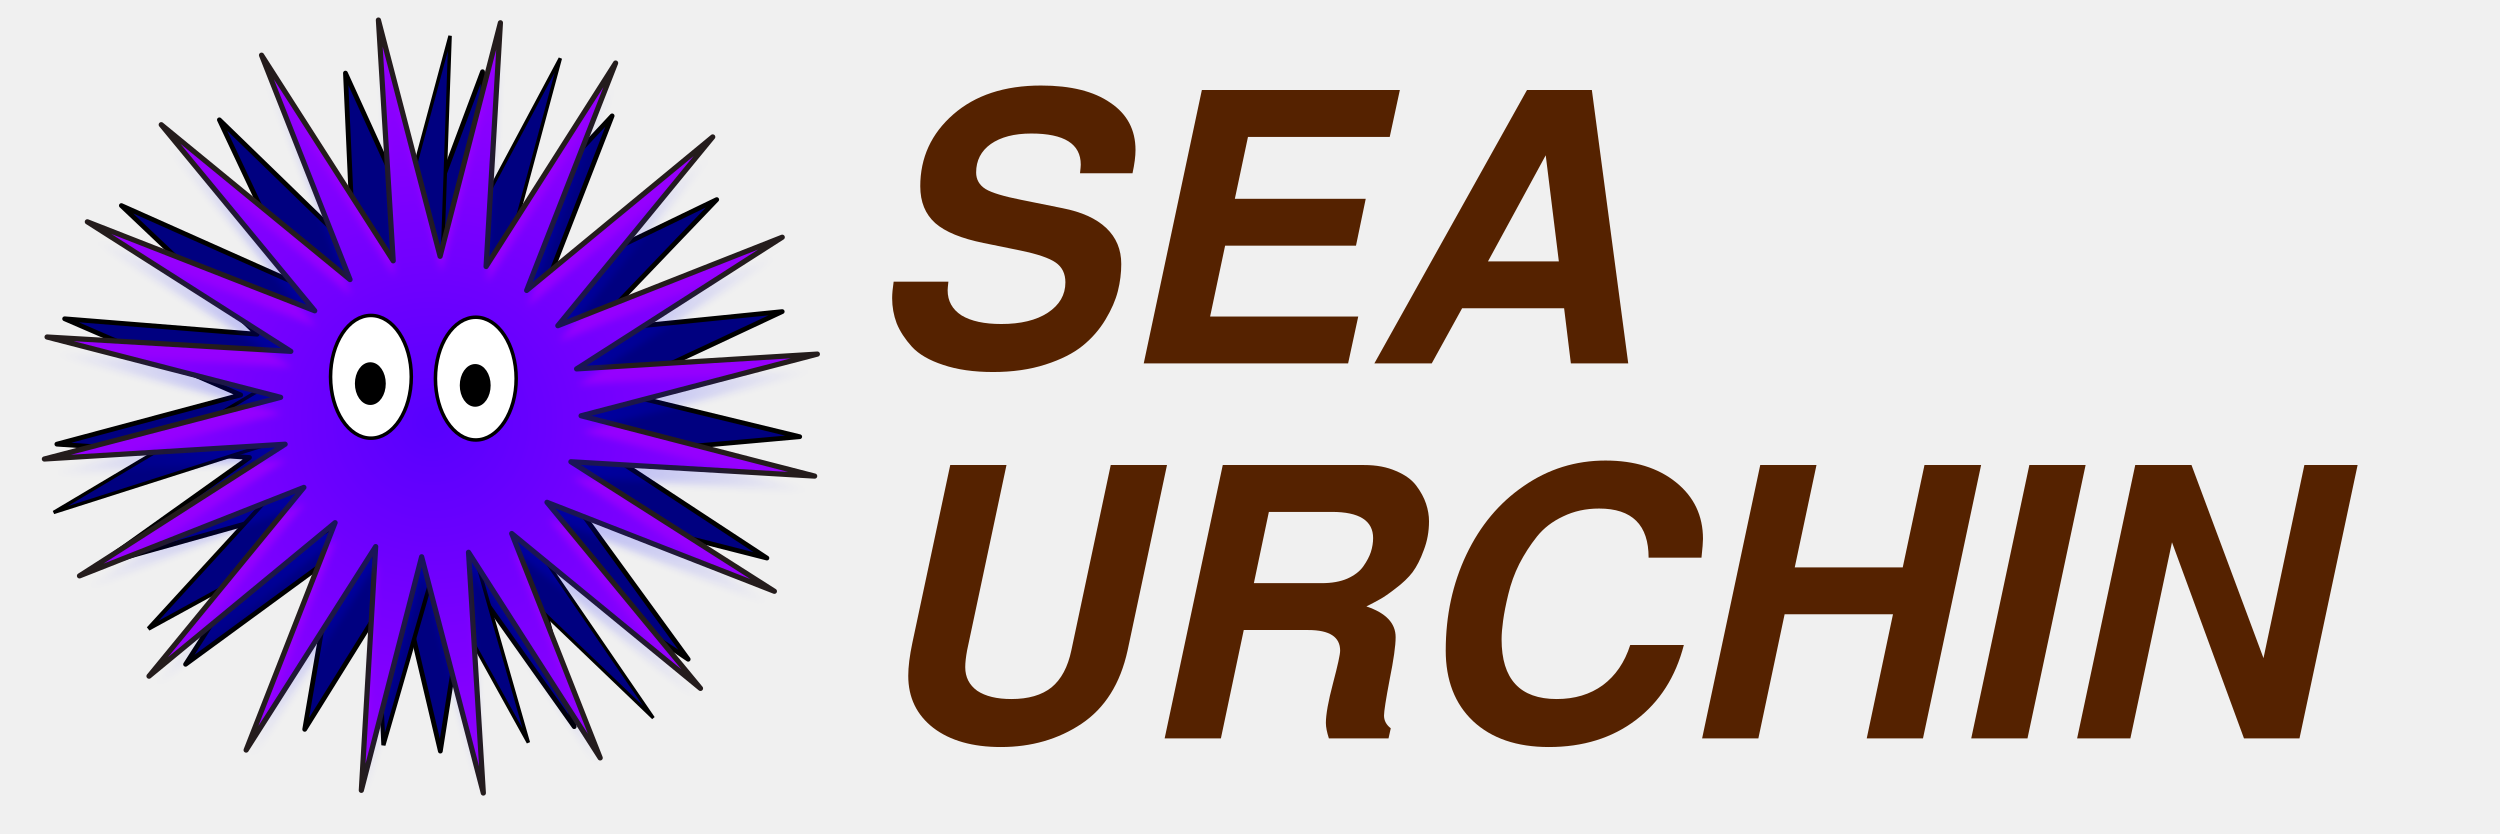
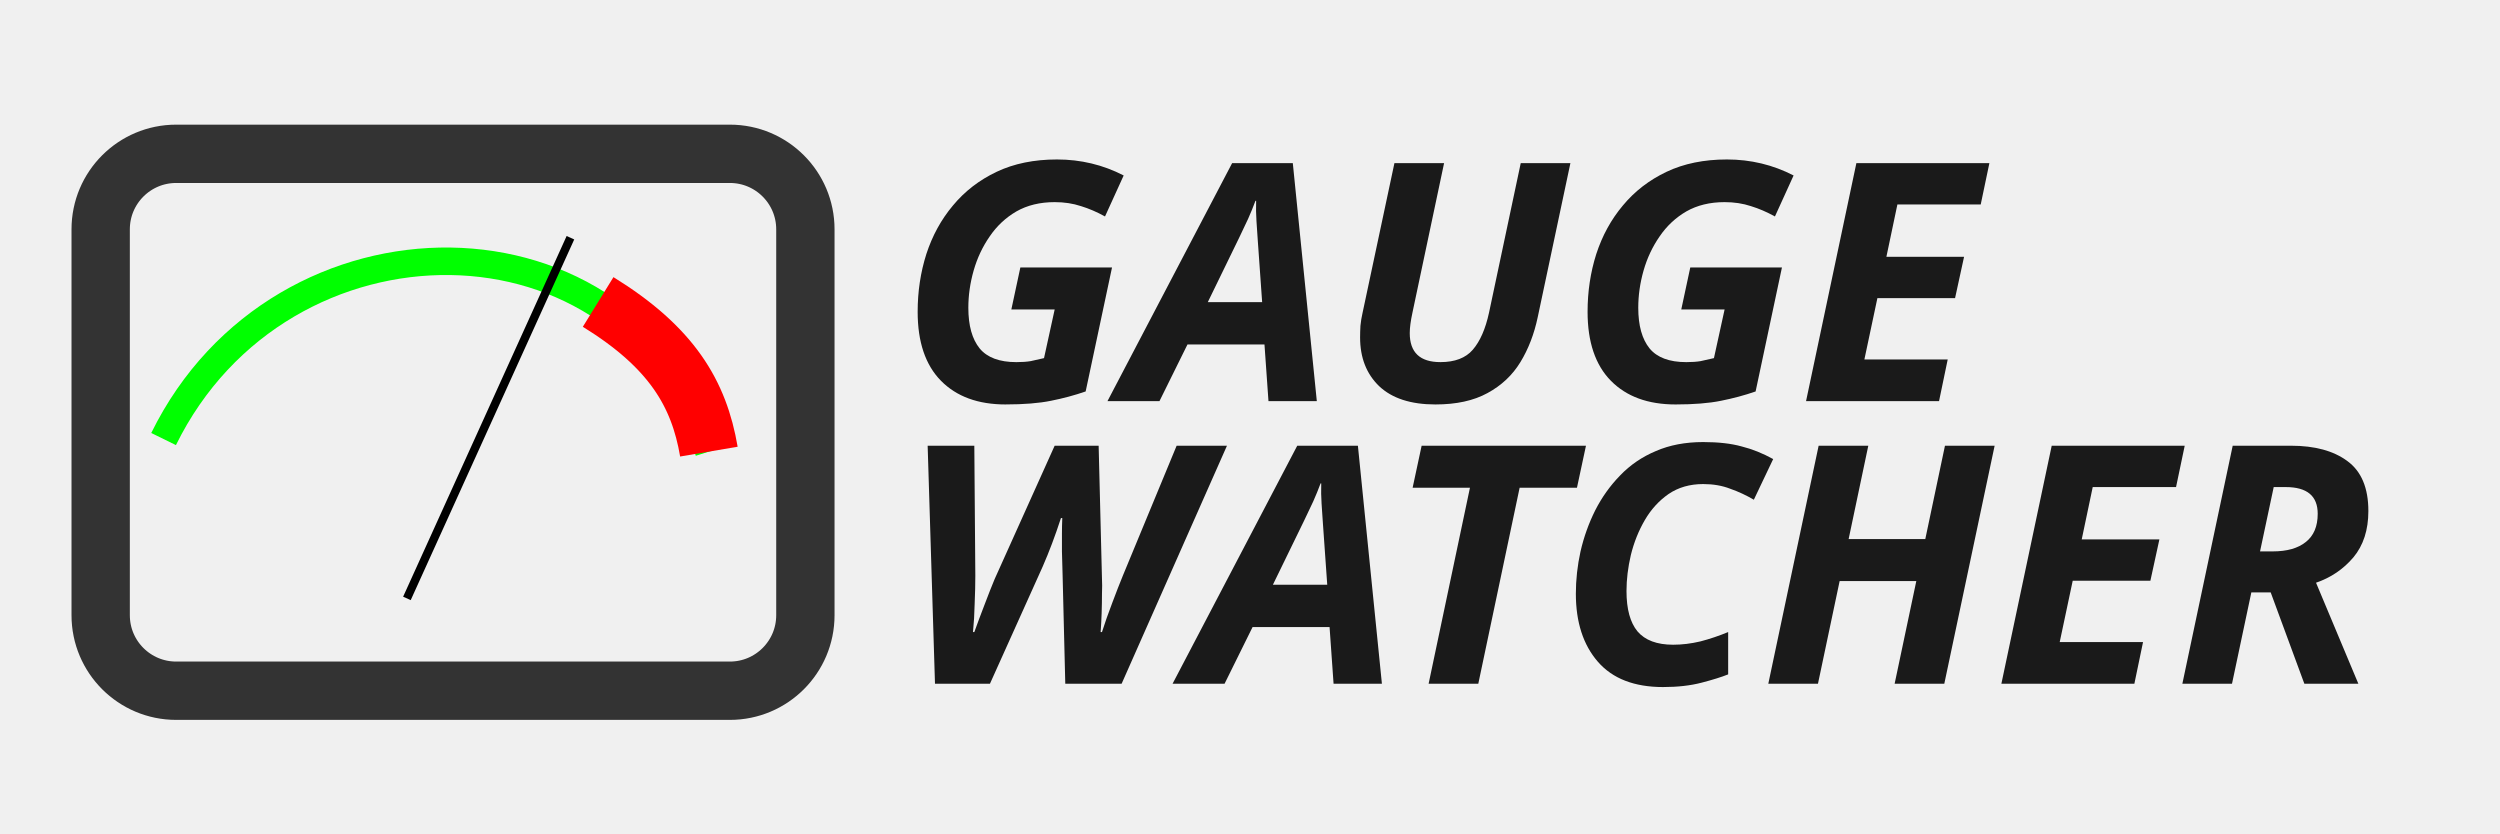
- <svg xmlns="http://www.w3.org/2000/svg" xmlns:xlink="http://www.w3.org/1999/xlink" width="600" height="200" viewBox="0 0 169.333 56.444" version="1.1" id="svg8">
-   <defs id="defs2">
-     <linearGradient id="linearGradient4310">
-       <stop style="stop-color:#0000ff;stop-opacity:1;" offset="0" id="stop4312" />
-       <stop style="stop-color:#0000ff;stop-opacity:0;" offset="1" id="stop4314" />
-     </linearGradient>
-     <radialGradient xlink:href="#linearGradient4310" id="radialGradient4316" cx="123.02" cy="-13.213" fx="123.02" fy="-13.213" r="26.178" gradientTransform="translate(-19.88815,80.68905)" gradientUnits="userSpaceOnUse" />
-     <filter style="color-interpolation-filters:sRGB" id="filter4462" x="-0.012" width="1.024" y="-0.012" height="1.024">
-       <feGaussianBlur stdDeviation="0.262" id="feGaussianBlur4464" />
-     </filter>
-   </defs>
-   <g transform="translate(-73.86765,-38.87547)" id="layer1">
-     <g id="g4177" transform="matrix(0.9929905,0.1181943,-0.1181943,0.9929905,9.526606,-12.44941)">
-       <path d="m 119.76,51.047 -7.401,9.837 12.702,-2.829 -10.8,6.716 12.979,1.559 -12.739,2.688 11.504,5.737 -12.958,-1.703 8.474,9.14 -11.427,-5.864 4.3,11.309 -8.353,-9.233 -0.454,11.95 -4.151,-11.355 -5.147,10.977 0.612,-11.943 -9.145,8.522 5.293,-10.919 -11.908,4.916 9.258,-8.42 -13.063,0.646 11.973,-4.784 -12.453,-3.711 13.071,-0.501 -10.162,-7.567 12.404,3.849 -6.498,-10.401 10.061,7.679 -1.956,-11.831 6.36,10.472 2.849,-11.662 1.8,11.851 7.27,-9.919 -3.004,11.629 z" id="path4508" style="opacity:1;fill:#000080;fill-opacity:1;stroke:#000000;stroke-width:0.323;stroke-linecap:round;stroke-linejoin:round;stroke-miterlimit:4;stroke-dasharray:none;stroke-dashoffset:0;stroke-opacity:1" />
-       <path id="path4145-8" d="m 98.585,71.659 3.125,18.752 3.125,-19.036 z" style="fill:#000080;fill-opacity:1;fill-rule:evenodd;stroke:#000000;stroke-width:0.282px;stroke-linecap:butt;stroke-linejoin:miter;stroke-opacity:1" />
-       <path id="path4145-7" d="M 96.067,69.022 84.972,84.459 100.675,73.254 Z" style="fill:#000080;fill-opacity:1;fill-rule:evenodd;stroke:#000000;stroke-width:0.282px;stroke-linecap:butt;stroke-linejoin:miter;stroke-opacity:1" />
-     </g>
-     <path style="fill:#000080;fill-opacity:1;fill-rule:evenodd;stroke:#000000;stroke-width:0.235px;stroke-linecap:butt;stroke-linejoin:miter;stroke-opacity:1" d="M 93.758,63.916 77.501,73.585 95.791,67.75 Z" id="path4145-1" />
-     <path style="fill:#000080;fill-opacity:1;fill-rule:evenodd;stroke:#000000;stroke-width:0.235px;stroke-linecap:butt;stroke-linejoin:miter;stroke-opacity:1" d="m 106.91,61.09 4.91,-18.267 -9.041,16.936 z" id="path4145" />
-     <path style="fill:#000080;fill-opacity:1;fill-rule:evenodd;stroke:#000000;stroke-width:0.22px;stroke-linecap:butt;stroke-linejoin:miter;stroke-opacity:1" d="M 104.559,74.509 118.118,87.506 107.546,72.067 Z" id="path4145-722" />
-     <path style="fill:#000080;fill-opacity:1;fill-rule:evenodd;stroke:#000000;stroke-width:0.235px;stroke-linecap:butt;stroke-linejoin:miter;stroke-opacity:1" d="m 103.695,60.208 0.658,-18.904 -4.982,18.541 z" id="path4145-72-6" />
-     <path style="fill:#000080;fill-opacity:1;fill-rule:evenodd;stroke:#000000;stroke-width:0.235px;stroke-linecap:butt;stroke-linejoin:miter;stroke-opacity:1" d="m 100.489,72.629 9.167,16.546 -5.272,-18.46 z" id="path4145-72" />
-     <path style="opacity:1;fill:#9600fe;fill-opacity:1;stroke:#241c1c;stroke-width:0.353;stroke-linecap:round;stroke-linejoin:round;stroke-miterlimit:4;stroke-dasharray:none;stroke-dashoffset:0;stroke-opacity:1" id="path4508-0" d="m 115.564,43.146 -6.025,15.401 12.603,-10.396 -10.49,12.785 15.198,-5.992 -13.927,8.918 16.306,-1.003 -16.001,4.178 15.818,4.085 -16.509,-0.971 13.781,8.773 -15.401,-6.025 10.396,12.603 -12.785,-10.49 5.992,15.198 -8.918,-13.927 1.003,16.306 -4.178,-16.001 -4.085,15.818 0.971,-16.509 L 90.539,89.679 96.564,74.278 83.961,84.674 94.451,71.889 79.253,77.881 93.18,68.963 76.874,69.965 92.875,65.788 77.057,61.702 93.566,62.673 79.785,53.9 95.186,59.925 84.79,47.323 97.576,57.812 91.583,42.614 100.501,56.541 99.499,40.235 l 4.178,16.001 4.085,-15.818 -0.971,16.509 z" />
-     <path style="opacity:0.42;fill:url(#radialGradient4316);fill-opacity:1;stroke:#241c1c;stroke-width:0;stroke-linecap:round;stroke-linejoin:round;stroke-miterlimit:4;stroke-dasharray:none;stroke-dashoffset:0;stroke-opacity:1;filter:url(#filter4462)" id="path4508-0-1" d="m 115.644,44.21 -6.025,15.401 12.603,-10.396 -10.49,12.785 15.198,-5.992 -13.927,8.918 16.306,-1.003 -16.001,4.178 15.818,4.085 -16.509,-0.971 13.781,8.773 -15.401,-6.025 10.396,12.603 -12.785,-10.49 5.992,15.198 -8.918,-13.927 1.003,16.306 -4.178,-16.001 -4.085,15.818 0.971,-16.509 -8.773,13.781 6.025,-15.401 -12.603,10.396 10.49,-12.785 -15.198,5.992 13.927,-8.918 -16.306,1.003 16.001,-4.178 -15.818,-4.085 16.509,0.971 -13.781,-8.773 15.401,6.025 -10.396,-12.603 12.785,10.49 -5.992,-15.198 8.918,13.927 -1.003,-16.306 4.178,16.001 4.085,-15.818 -0.971,16.509 z" />
-     <g id="g4570" transform="translate(-47.31727,-52.74234)">
-       <ellipse ry="4.157" rx="2.735" cy="117.141" cx="146.309" id="path4546" style="opacity:1;fill:#ffffff;fill-opacity:1;stroke:#000000;stroke-width:0.239;stroke-linecap:round;stroke-linejoin:round;stroke-miterlimit:4;stroke-dasharray:none;stroke-dashoffset:0;stroke-opacity:1" />
-       <ellipse ry="1.27" rx="0.869" cy="117.601" cx="146.269" id="path4548" style="opacity:1;fill:#000000;fill-opacity:1;stroke:#000000;stroke-width:0.353;stroke-linecap:round;stroke-linejoin:round;stroke-miterlimit:4;stroke-dasharray:none;stroke-dashoffset:0;stroke-opacity:1" />
-     </g>
-     <g id="g4570-8" transform="translate(-40.21377,-52.62176)">
-       <ellipse ry="4.157" rx="2.735" cy="117.141" cx="146.309" id="path4546-6" style="opacity:1;fill:#ffffff;fill-opacity:1;stroke:#000000;stroke-width:0.239;stroke-linecap:round;stroke-linejoin:round;stroke-miterlimit:4;stroke-dasharray:none;stroke-dashoffset:0;stroke-opacity:1" />
-       <ellipse ry="1.27" rx="0.869" cy="117.601" cx="146.269" id="path4548-7" style="opacity:1;fill:#000000;fill-opacity:1;stroke:#000000;stroke-width:0.353;stroke-linecap:round;stroke-linejoin:round;stroke-miterlimit:4;stroke-dasharray:none;stroke-dashoffset:0;stroke-opacity:1" />
+ <svg xmlns="http://www.w3.org/2000/svg" width="600" height="200" viewBox="0 0 169.333 56.444" version="1.1" id="svg8">
+   <defs id="defs2" />
+   <g style="font-style:italic;font-variant:normal;font-weight:600;font-stretch:normal;font-size:25.4px;line-height:100%;font-family:FreeSans;-inkscape-font-specification:'FreeSans, Semi-Bold Italic';text-align:start;letter-spacing:0px;word-spacing:0px;writing-mode:lr-tb;text-anchor:start;fill:#552200;fill-opacity:1;stroke:none;stroke-width:1px;stroke-linecap:butt;stroke-linejoin:miter;stroke-opacity:1" id="text4141" transform="translate(1.988814,-0.2841163)">
+     <g aria-label="GAUGE WATCHER" style="font-style:normal;font-weight:normal;font-size:3.763px;line-height:1.25;font-family:sans-serif;letter-spacing:0px;word-spacing:0px;fill:#000000;fill-opacity:1;stroke:none;stroke-width:0.282px" id="text876">
+       <path d="m 66.127,27.679 q -2.8,0 -4.38,-1.603 -1.58,-1.603 -1.58,-4.674 0,-2.055 0.587,-3.906 0.61,-1.874 1.806,-3.296 1.197,-1.445 2.958,-2.28 1.761,-0.835 4.087,-0.835 2.416,0 4.516,1.084 l -1.264,2.777 q -0.813,-0.452 -1.626,-0.7 -0.813,-0.271 -1.784,-0.271 -1.49,0 -2.596,0.632 -1.084,0.632 -1.806,1.693 -0.722,1.039 -1.084,2.303 -0.361,1.264 -0.361,2.529 0,1.806 0.768,2.754 0.768,0.926 2.484,0.926 0.564,0 0.971,-0.068 0.429,-0.09 0.903,-0.203 l 0.722,-3.296 h -2.935 l 0.61,-2.845 h 6.209 L 71.546,26.798 q -1.106,0.384 -2.348,0.632 -1.219,0.248 -3.071,0.248 z" style="font-style:italic;font-variant:normal;font-weight:bold;font-stretch:normal;font-size:22.578px;font-family:'Noto Sans';-inkscape-font-specification:'Noto Sans, Bold Italic';font-variant-ligatures:normal;font-variant-caps:normal;font-variant-numeric:normal;font-feature-settings:normal;text-align:start;writing-mode:lr-tb;text-anchor:start;fill:#1a1a1a;stroke-width:0.282px" id="path886" />
+       <path d="m 73.024,27.453 8.444,-16.121 h 4.109 l 1.626,16.121 h -3.274 l -0.271,-3.838 h -5.215 l -1.897,3.838 z m 6.796,-6.706 h 3.68 l -0.294,-4.154 q -0.045,-0.655 -0.09,-1.332 -0.045,-0.677 -0.023,-1.377 h -0.045 q -0.226,0.61 -0.497,1.219 -0.271,0.587 -0.61,1.287 z" style="font-style:italic;font-variant:normal;font-weight:bold;font-stretch:normal;font-size:22.578px;font-family:'Noto Sans';-inkscape-font-specification:'Noto Sans, Bold Italic';font-variant-ligatures:normal;font-variant-caps:normal;font-variant-numeric:normal;font-feature-settings:normal;text-align:start;writing-mode:lr-tb;text-anchor:start;fill:#1a1a1a;stroke-width:0.282px" id="path888" />
+       <path d="m 95.238,27.679 q -2.506,0 -3.816,-1.242 -1.287,-1.242 -1.287,-3.296 0,-0.361 0.023,-0.79 0.045,-0.452 0.135,-0.835 l 2.167,-10.183 h 3.364 l -2.145,10.137 q -0.181,0.835 -0.181,1.377 0,1.964 2.077,1.964 1.468,0 2.19,-0.835 0.745,-0.858 1.106,-2.529 l 2.145,-10.115 h 3.364 l -2.213,10.431 q -0.361,1.716 -1.174,3.048 -0.813,1.332 -2.235,2.1 -1.4,0.768 -3.522,0.768 z" style="font-style:italic;font-variant:normal;font-weight:bold;font-stretch:normal;font-size:22.578px;font-family:'Noto Sans';-inkscape-font-specification:'Noto Sans, Bold Italic';font-variant-ligatures:normal;font-variant-caps:normal;font-variant-numeric:normal;font-feature-settings:normal;text-align:start;writing-mode:lr-tb;text-anchor:start;fill:#1a1a1a;stroke-width:0.282px" id="path890" />
+       <path d="m 111.503,27.679 q -2.8,0 -4.38,-1.603 -1.58,-1.603 -1.58,-4.674 0,-2.055 0.587,-3.906 0.61,-1.874 1.806,-3.296 1.197,-1.445 2.958,-2.28 1.761,-0.835 4.087,-0.835 2.416,0 4.516,1.084 l -1.264,2.777 q -0.813,-0.452 -1.626,-0.7 -0.813,-0.271 -1.784,-0.271 -1.49,0 -2.596,0.632 -1.084,0.632 -1.806,1.693 -0.722,1.039 -1.084,2.303 -0.361,1.264 -0.361,2.529 0,1.806 0.768,2.754 0.768,0.926 2.484,0.926 0.564,0 0.971,-0.068 0.429,-0.09 0.903,-0.203 l 0.722,-3.296 h -2.935 l 0.61,-2.845 h 6.209 l -1.784,8.399 q -1.106,0.384 -2.348,0.632 -1.219,0.248 -3.071,0.248 z" style="font-style:italic;font-variant:normal;font-weight:bold;font-stretch:normal;font-size:22.578px;font-family:'Noto Sans';-inkscape-font-specification:'Noto Sans, Bold Italic';font-variant-ligatures:normal;font-variant-caps:normal;font-variant-numeric:normal;font-feature-settings:normal;text-align:start;writing-mode:lr-tb;text-anchor:start;fill:#1a1a1a;stroke-width:0.282px" id="path892" />
+       <path d="m 120.341,27.453 3.409,-16.121 h 9.009 l -0.587,2.8 h -5.644 l -0.745,3.545 h 5.261 l -0.61,2.8 h -5.261 l -0.881,4.154 h 5.644 l -0.587,2.822 z" style="font-style:italic;font-variant:normal;font-weight:bold;font-stretch:normal;font-size:22.578px;font-family:'Noto Sans';-inkscape-font-specification:'Noto Sans, Bold Italic';font-variant-ligatures:normal;font-variant-caps:normal;font-variant-numeric:normal;font-feature-settings:normal;text-align:start;writing-mode:lr-tb;text-anchor:start;fill:#1a1a1a;stroke-width:0.282px" id="path894" />
+       <path d="M 61.341,46.595 60.844,30.475 h 3.161 l 0.068,8.805 q 0,0.858 -0.045,1.897 -0.023,1.039 -0.113,1.919 h 0.09 q 0.316,-0.881 0.7,-1.874 0.384,-1.016 0.677,-1.716 l 4.064,-9.031 h 2.98 l 0.226,9.031 q 0.023,0.384 0,0.993 0,0.61 -0.023,1.31 -0.023,0.677 -0.068,1.287 h 0.09 q 0.294,-0.926 0.7,-1.987 0.406,-1.084 0.722,-1.851 l 3.635,-8.783 h 3.409 l -7.135,16.121 h -3.816 l -0.181,-7.338 q -0.023,-0.971 -0.045,-1.626 0,-0.655 0,-1.174 0,-0.519 0.023,-1.084 h -0.09 q -0.587,1.806 -1.242,3.296 l -3.567,7.925 z" style="font-style:italic;font-variant:normal;font-weight:bold;font-stretch:normal;font-size:22.578px;font-family:'Noto Sans';-inkscape-font-specification:'Noto Sans, Bold Italic';font-variant-ligatures:normal;font-variant-caps:normal;font-variant-numeric:normal;font-feature-settings:normal;text-align:start;writing-mode:lr-tb;text-anchor:start;fill:#1a1a1a;stroke-width:0.282px" id="path896" />
+       <path d="m 77.433,46.595 8.444,-16.121 h 4.109 l 1.626,16.121 h -3.274 l -0.271,-3.838 h -5.215 l -1.897,3.838 z m 6.796,-6.706 h 3.68 L 87.616,35.735 q -0.045,-0.655 -0.09,-1.332 -0.045,-0.677 -0.023,-1.377 h -0.045 q -0.226,0.61 -0.497,1.219 -0.271,0.587 -0.61,1.287 z" style="font-style:italic;font-variant:normal;font-weight:bold;font-stretch:normal;font-size:22.578px;font-family:'Noto Sans';-inkscape-font-specification:'Noto Sans, Bold Italic';font-variant-ligatures:normal;font-variant-caps:normal;font-variant-numeric:normal;font-feature-settings:normal;text-align:start;writing-mode:lr-tb;text-anchor:start;fill:#1a1a1a;stroke-width:0.282px" id="path898" />
+       <path d="m 94.776,46.595 2.8,-13.276 h -3.883 l 0.61,-2.845 h 11.131 l -0.61,2.845 h -3.883 l -2.8,13.276 z" style="font-style:italic;font-variant:normal;font-weight:bold;font-stretch:normal;font-size:22.578px;font-family:'Noto Sans';-inkscape-font-specification:'Noto Sans, Bold Italic';font-variant-ligatures:normal;font-variant-caps:normal;font-variant-numeric:normal;font-feature-settings:normal;text-align:start;writing-mode:lr-tb;text-anchor:start;fill:#1a1a1a;stroke-width:0.282px" id="path900" />
+       <path d="m 110.664,46.821 q -2.935,0 -4.425,-1.716 -1.49,-1.716 -1.49,-4.606 0,-1.422 0.316,-2.867 0.339,-1.468 0.993,-2.777 0.677,-1.332 1.693,-2.371 1.016,-1.061 2.416,-1.648 1.4,-0.61 3.206,-0.61 1.535,0 2.596,0.294 1.084,0.271 2.145,0.858 l -1.31,2.754 q -0.768,-0.452 -1.603,-0.745 -0.813,-0.316 -1.829,-0.316 -1.355,0 -2.348,0.677 -0.971,0.677 -1.603,1.761 -0.632,1.084 -0.948,2.371 -0.294,1.264 -0.294,2.438 0,1.829 0.745,2.732 0.768,0.903 2.416,0.903 0.903,0 1.851,-0.226 0.948,-0.248 1.874,-0.632 v 2.867 q -0.677,0.271 -1.806,0.564 -1.129,0.294 -2.596,0.294 z" style="font-style:italic;font-variant:normal;font-weight:bold;font-stretch:normal;font-size:22.578px;font-family:'Noto Sans';-inkscape-font-specification:'Noto Sans, Bold Italic';font-variant-ligatures:normal;font-variant-caps:normal;font-variant-numeric:normal;font-feature-settings:normal;text-align:start;writing-mode:lr-tb;text-anchor:start;fill:#1a1a1a;stroke-width:0.282px" id="path902" />
+       <path d="m 117.784,46.595 3.409,-16.121 h 3.364 l -1.332,6.322 h 5.193 l 1.332,-6.322 h 3.364 l -3.409,16.121 h -3.364 l 1.468,-6.954 h -5.193 l -1.468,6.954 z" style="font-style:italic;font-variant:normal;font-weight:bold;font-stretch:normal;font-size:22.578px;font-family:'Noto Sans';-inkscape-font-specification:'Noto Sans, Bold Italic';font-variant-ligatures:normal;font-variant-caps:normal;font-variant-numeric:normal;font-feature-settings:normal;text-align:start;writing-mode:lr-tb;text-anchor:start;fill:#1a1a1a;stroke-width:0.282px" id="path904" />
+       <path d="m 133.571,46.595 3.409,-16.121 h 9.009 l -0.587,2.8 h -5.644 l -0.745,3.545 h 5.261 l -0.61,2.8 h -5.261 l -0.881,4.154 h 5.644 l -0.587,2.822 z" style="font-style:italic;font-variant:normal;font-weight:bold;font-stretch:normal;font-size:22.578px;font-family:'Noto Sans';-inkscape-font-specification:'Noto Sans, Bold Italic';font-variant-ligatures:normal;font-variant-caps:normal;font-variant-numeric:normal;font-feature-settings:normal;text-align:start;writing-mode:lr-tb;text-anchor:start;fill:#1a1a1a;stroke-width:0.282px" id="path906" />
+       <path d="m 145.83,46.595 3.409,-16.121 h 3.951 q 2.416,0 3.816,1.039 1.422,1.039 1.422,3.387 0,1.919 -1.016,3.138 -1.016,1.197 -2.529,1.716 l 2.867,6.841 h -3.658 l -2.28,-6.186 h -1.31 l -1.31,6.186 z m 5.261,-8.963 h 0.858 q 1.445,0 2.235,-0.632 0.813,-0.632 0.813,-1.919 0,-1.806 -2.167,-1.806 h -0.813 z" style="font-style:italic;font-variant:normal;font-weight:bold;font-stretch:normal;font-size:22.578px;font-family:'Noto Sans';-inkscape-font-specification:'Noto Sans, Bold Italic';font-variant-ligatures:normal;font-variant-caps:normal;font-variant-numeric:normal;font-feature-settings:normal;text-align:start;writing-mode:lr-tb;text-anchor:start;fill:#1a1a1a;stroke-width:0.282px" id="path908" />
    </g>
  </g>
-   <g style="font-style:italic;font-variant:normal;font-weight:600;font-stretch:normal;font-size:25.4px;line-height:100%;font-family:FreeSans;-inkscape-font-specification:'FreeSans, Semi-Bold Italic';text-align:start;letter-spacing:0px;word-spacing:0px;writing-mode:lr-tb;text-anchor:start;fill:#552200;fill-opacity:1;stroke:none;stroke-width:1px;stroke-linecap:butt;stroke-linejoin:miter;stroke-opacity:1" id="text4141" transform="translate(-0.5682327,-0.2841163)">
-     <path d="m 62.9,12.91 q 0,-2.921 2.235,-4.877 2.235,-1.956 5.944,-1.956 3.023,0 4.699,1.168 1.702,1.143 1.702,3.2 0,0.635 -0.203,1.575 l -3.556,0 q 0.051,-0.457 0.051,-0.584 0,-2.108 -3.353,-2.108 -1.727,0 -2.743,0.711 -0.991,0.711 -0.991,1.93 0,0.711 0.635,1.118 0.635,0.381 2.438,0.737 l 2.769,0.559 q 1.956,0.381 2.972,1.346 1.016,0.965 1.016,2.438 0,0.914 -0.229,1.829 -0.229,0.914 -0.838,1.93 -0.61,1.016 -1.549,1.778 -0.94,0.762 -2.515,1.27 -1.575,0.508 -3.556,0.508 -1.956,0 -3.378,-0.483 -1.397,-0.457 -2.108,-1.219 -0.711,-0.787 -1.041,-1.6 -0.305,-0.813 -0.305,-1.702 0,-0.432 0.102,-1.118 l 3.708,0 q -0.051,0.457 -0.051,0.584 0,1.092 0.94,1.702 0.965,0.584 2.692,0.584 1.981,0 3.15,-0.762 1.194,-0.787 1.194,-2.057 0,-0.889 -0.66,-1.346 -0.66,-0.457 -2.388,-0.813 l -2.489,-0.508 q -2.261,-0.457 -3.277,-1.346 -1.016,-0.914 -1.016,-2.489 z" id="path4160" />
-     <path d="m 83.549,16.923 -1.016,4.801 10.033,0 -0.686,3.175 -13.843,0 3.937,-18.517 13.411,0 -0.686,3.175 -9.601,0 -0.889,4.191 8.865,0 -0.66,3.175 -8.865,0 z" id="path4162" />
-     <path d="m 106.51,21.165 -6.909,0 -2.057,3.734 -3.886,0 10.338,-18.517 4.394,0 2.464,18.517 -3.886,0 -0.457,-3.734 z m -0.356,-3.175 -0.889,-7.188 -3.912,7.188 4.801,0 z" id="path4164" />
-     <path d="m 75.803,31.782 3.81,0 -2.667,12.548 q -0.737,3.378 -3.124,4.978 -2.362,1.575 -5.461,1.575 -2.87,0 -4.572,-1.295 -1.702,-1.321 -1.702,-3.531 0,-0.914 0.279,-2.235 l 2.565,-12.04 3.81,0 -2.667,12.548 q -0.127,0.686 -0.127,1.143 0,1.016 0.813,1.6 0.838,0.559 2.311,0.559 1.727,0 2.718,-0.787 0.991,-0.813 1.346,-2.515 l 2.667,-12.548 z" id="path4166" />
-     <path d="m 90.374,49.257 q 0,-0.864 0.483,-2.692 0.483,-1.829 0.483,-2.21 0,-1.397 -2.159,-1.397 l -4.369,0 -1.549,7.341 -3.81,0 3.937,-18.517 9.576,0 q 1.245,0 2.159,0.406 0.914,0.381 1.372,0.991 0.457,0.61 0.66,1.219 0.203,0.61 0.203,1.194 0,1.041 -0.356,1.956 -0.33,0.914 -0.762,1.499 -0.432,0.559 -1.143,1.092 -0.686,0.533 -1.067,0.737 -0.356,0.203 -0.914,0.483 1.981,0.66 1.981,2.083 0,0.864 -0.406,2.87 -0.381,2.007 -0.381,2.438 0,0.508 0.457,0.864 l -0.152,0.686 -4.039,0 q -0.203,-0.635 -0.203,-1.041 z m 3.2,-12.522 q 0,-1.778 -2.794,-1.778 l -4.267,0 -1.016,4.826 4.597,0 q 1.016,0 1.727,-0.305 0.737,-0.33 1.092,-0.838 0.356,-0.508 0.508,-0.965 0.152,-0.483 0.152,-0.94 z" id="path4168" />
-     <path d="m 98.493,44.33 q 0,-3.531 1.397,-6.477 1.397,-2.946 3.886,-4.648 2.489,-1.727 5.537,-1.727 2.946,0 4.775,1.473 1.829,1.473 1.829,3.835 0,0.33 -0.102,1.27 l -3.581,0 q 0,-3.327 -3.353,-3.327 -1.346,0 -2.438,0.533 -1.092,0.508 -1.778,1.372 -0.686,0.864 -1.194,1.854 -0.483,0.965 -0.737,2.032 -0.254,1.041 -0.356,1.803 -0.102,0.737 -0.102,1.27 0,4.039 3.734,4.039 1.829,0 3.124,-0.94 1.295,-0.965 1.854,-2.718 l 3.632,0 q -0.838,3.251 -3.251,5.08 -2.413,1.829 -5.893,1.829 -3.251,0 -5.131,-1.753 -1.854,-1.753 -1.854,-4.801 z" id="path4170" />
-     <path d="m 128.787,41.891 -7.341,0 -1.778,8.407 -3.81,0 3.937,-18.517 3.81,0 -1.473,6.934 7.315,0 1.473,-6.934 3.835,0 -3.937,18.517 -3.81,0 1.778,-8.407 z" id="path4172" />
-     <path d="m 141.833,31.782 -3.937,18.517 -3.81,0 3.937,-18.517 3.81,0 z" id="path4174" />
-     <path d="m 160.257,31.782 -3.937,18.517 -3.759,0 -4.877,-13.284 -2.819,13.284 -3.607,0 3.937,-18.517 3.81,0 4.877,13.081 2.769,-13.081 3.607,0 z" id="path4176" />
-   </g>
+   <path style="fill:none;stroke:#00ff00;stroke-width:1.863;stroke-linecap:butt;stroke-linejoin:miter;stroke-miterlimit:4;stroke-dasharray:none;stroke-opacity:1" d="m 11.081,29.738 c 7.955,-16.195 31.537,-16.195 36.935,0.852" id="path42" />
+   <path style="fill:none;stroke:#000000;stroke-width:0.564;stroke-linecap:butt;stroke-linejoin:miter;stroke-miterlimit:4;stroke-dasharray:none;stroke-opacity:1" d="M 27.562,40.532 38.637,16.102" id="path849" />
+   <path style="fill:none;stroke:#ff0000;stroke-width:3.951;stroke-linecap:butt;stroke-linejoin:miter;stroke-miterlimit:4;stroke-dasharray:none;stroke-opacity:1" d="m 40.514,20.453 c 4.985,3.075 6.832,6.207 7.501,10.137" id="path42-3" />
+   <rect style="fill:none;stroke:#333333;stroke-width:3.951;stroke-miterlimit:4;stroke-dasharray:none" id="rect866" width="47.732" height="36.367" x="6.819" y="10.418" ry="5.114" />
</svg>
